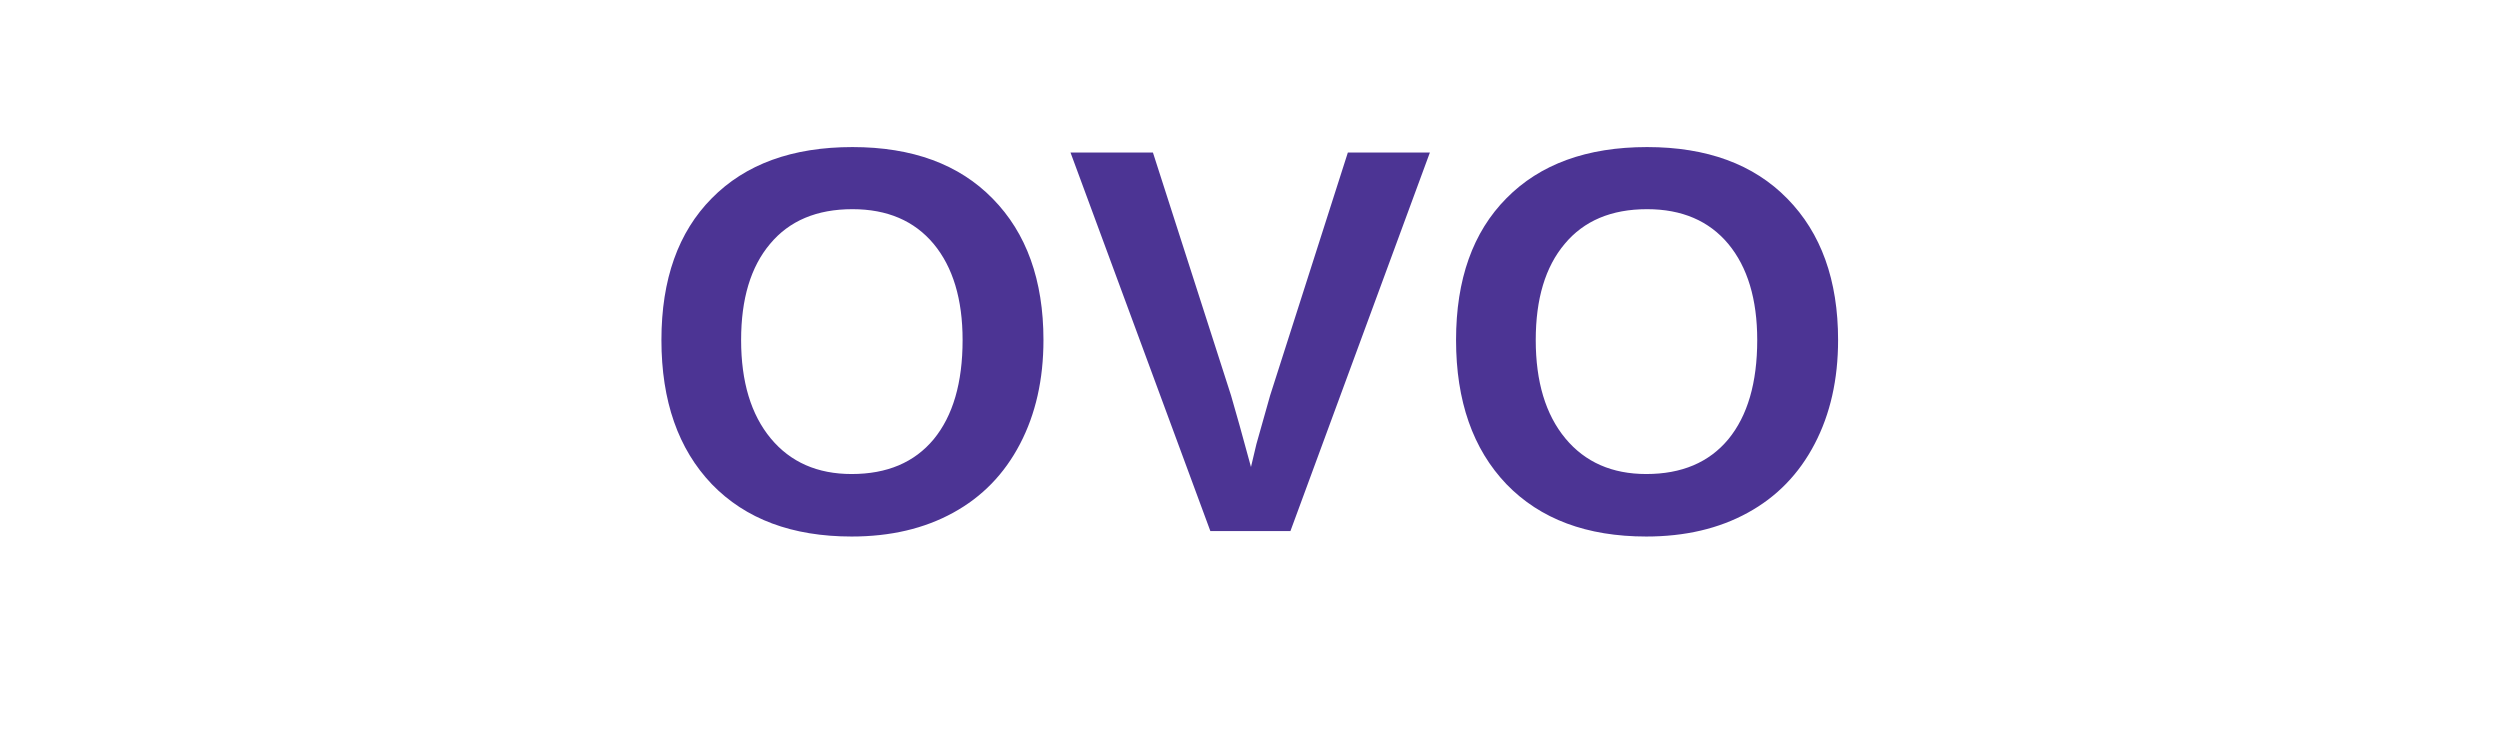
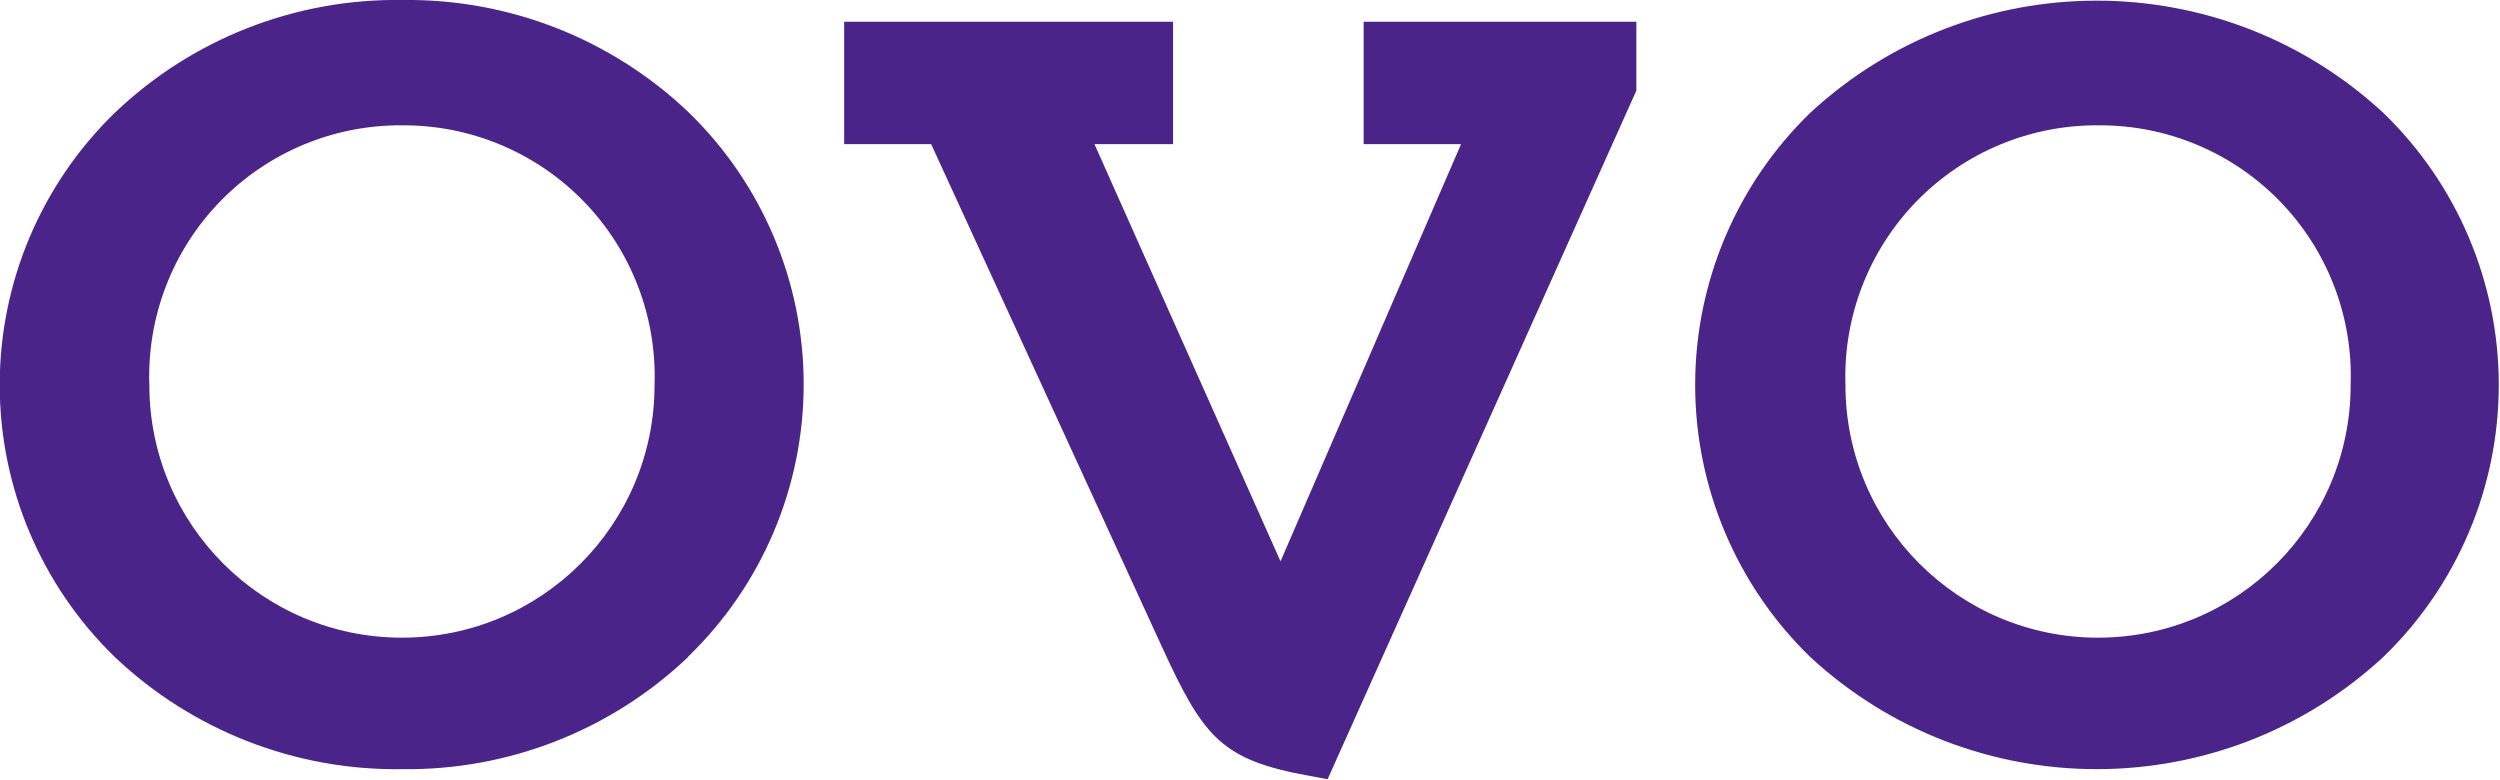
- <svg xmlns="http://www.w3.org/2000/svg" viewBox="0 0 100 30">
-   <text x="50%" y="50%" dominant-baseline="middle" text-anchor="middle" font-family="Arial, Helvetica, sans-serif" font-weight="900" font-size="22" fill="#4C3494">OVO</text>
+ <svg xmlns="http://www.w3.org/2000/svg" viewBox="0 0 77 24">
+   <path d="M21.19,20.24a12.54,12.54,0,0,1-8.8,3.45,12.59,12.59,0,0,1-8.85-3.45,11.68,11.68,0,0,1,0-16.77A12.55,12.55,0,0,1,12.4,0a12.54,12.54,0,0,1,8.8,3.45,11.67,11.67,0,0,1,0,16.77M12.4,3.86a7.73,7.73,0,0,0-7.8,8,7.78,7.78,0,1,0,15.56,0,7.73,7.73,0,0,0-7.76-8m38-1.07L40.89,24l-.54-.1c-2.72-.49-3.27-1.17-4.54-3.93L28.68,4.44H26V.67H36.13V4.44H33.71l5.73,12.85L45,4.44H42V.67h8.4Zm23,17.45a13,13,0,0,1-17.64,0,11.68,11.68,0,0,1,0-16.77,13,13,0,0,1,17.64,0,11.65,11.65,0,0,1,0,16.77M64.65,3.86a7.74,7.74,0,0,0-7.81,8,7.78,7.78,0,1,0,15.56,0,7.72,7.72,0,0,0-7.75-8" fill="#4b2489" fill-rule="evenodd" />
</svg>
